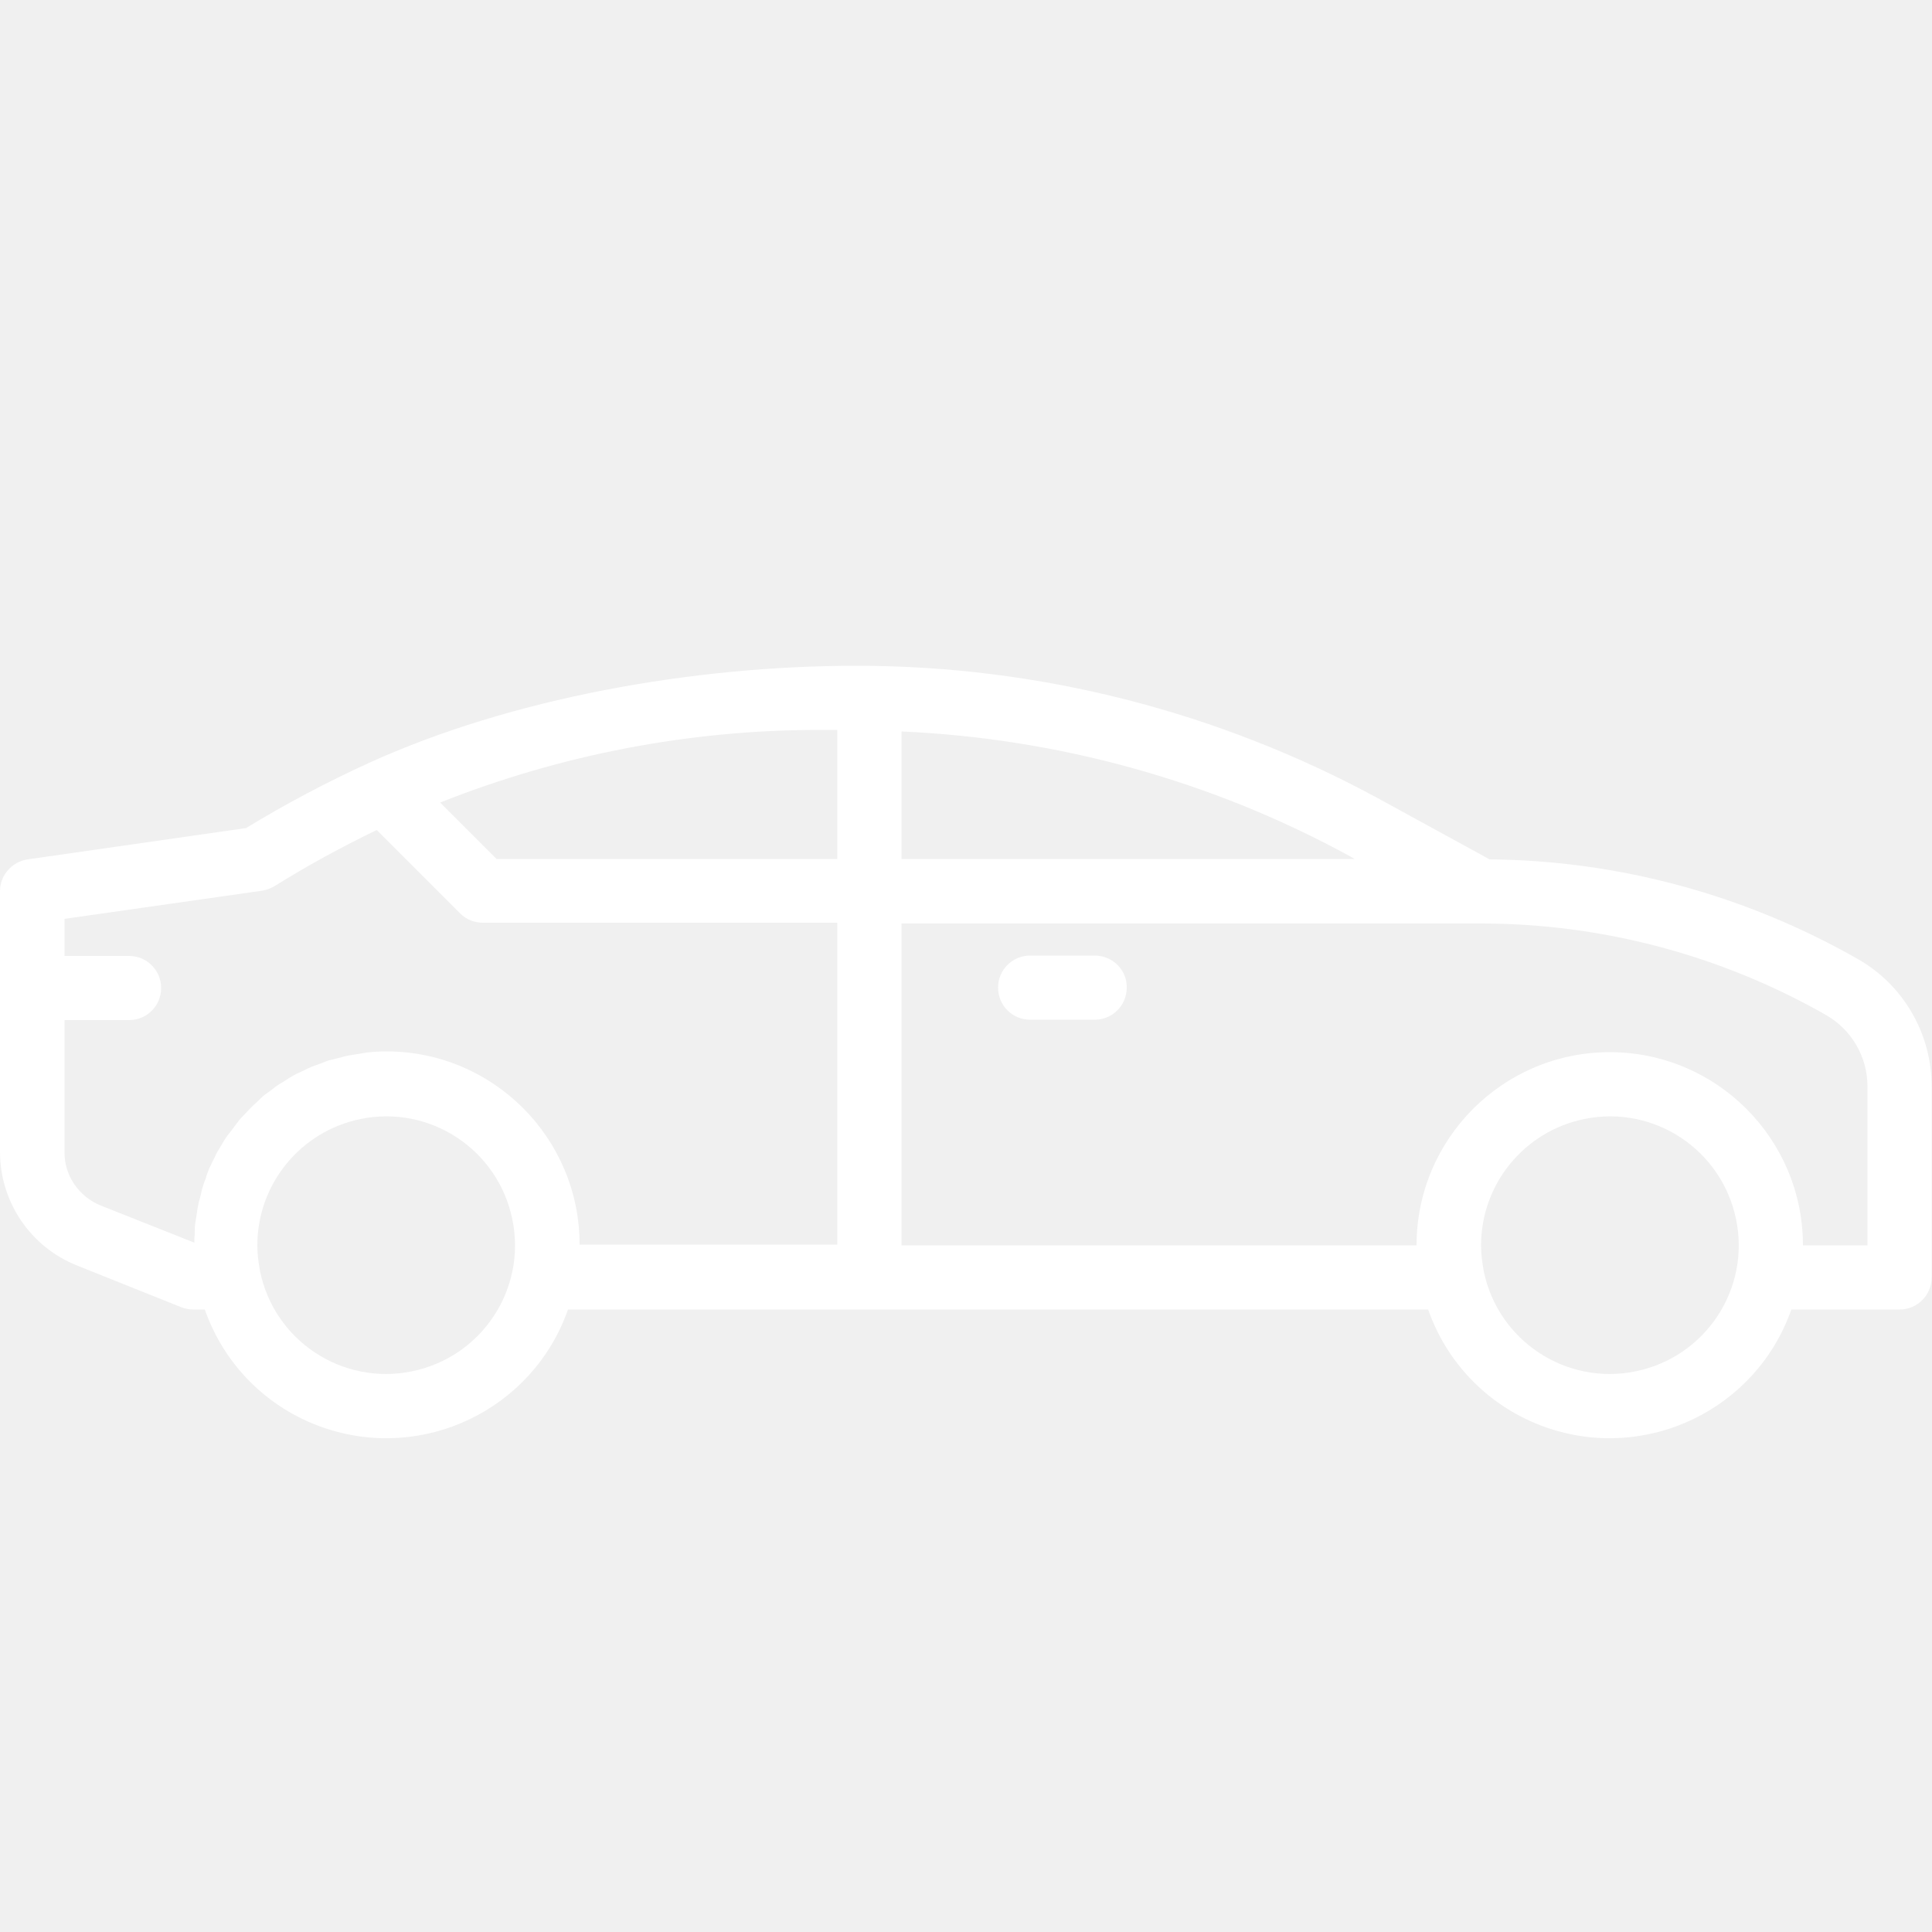
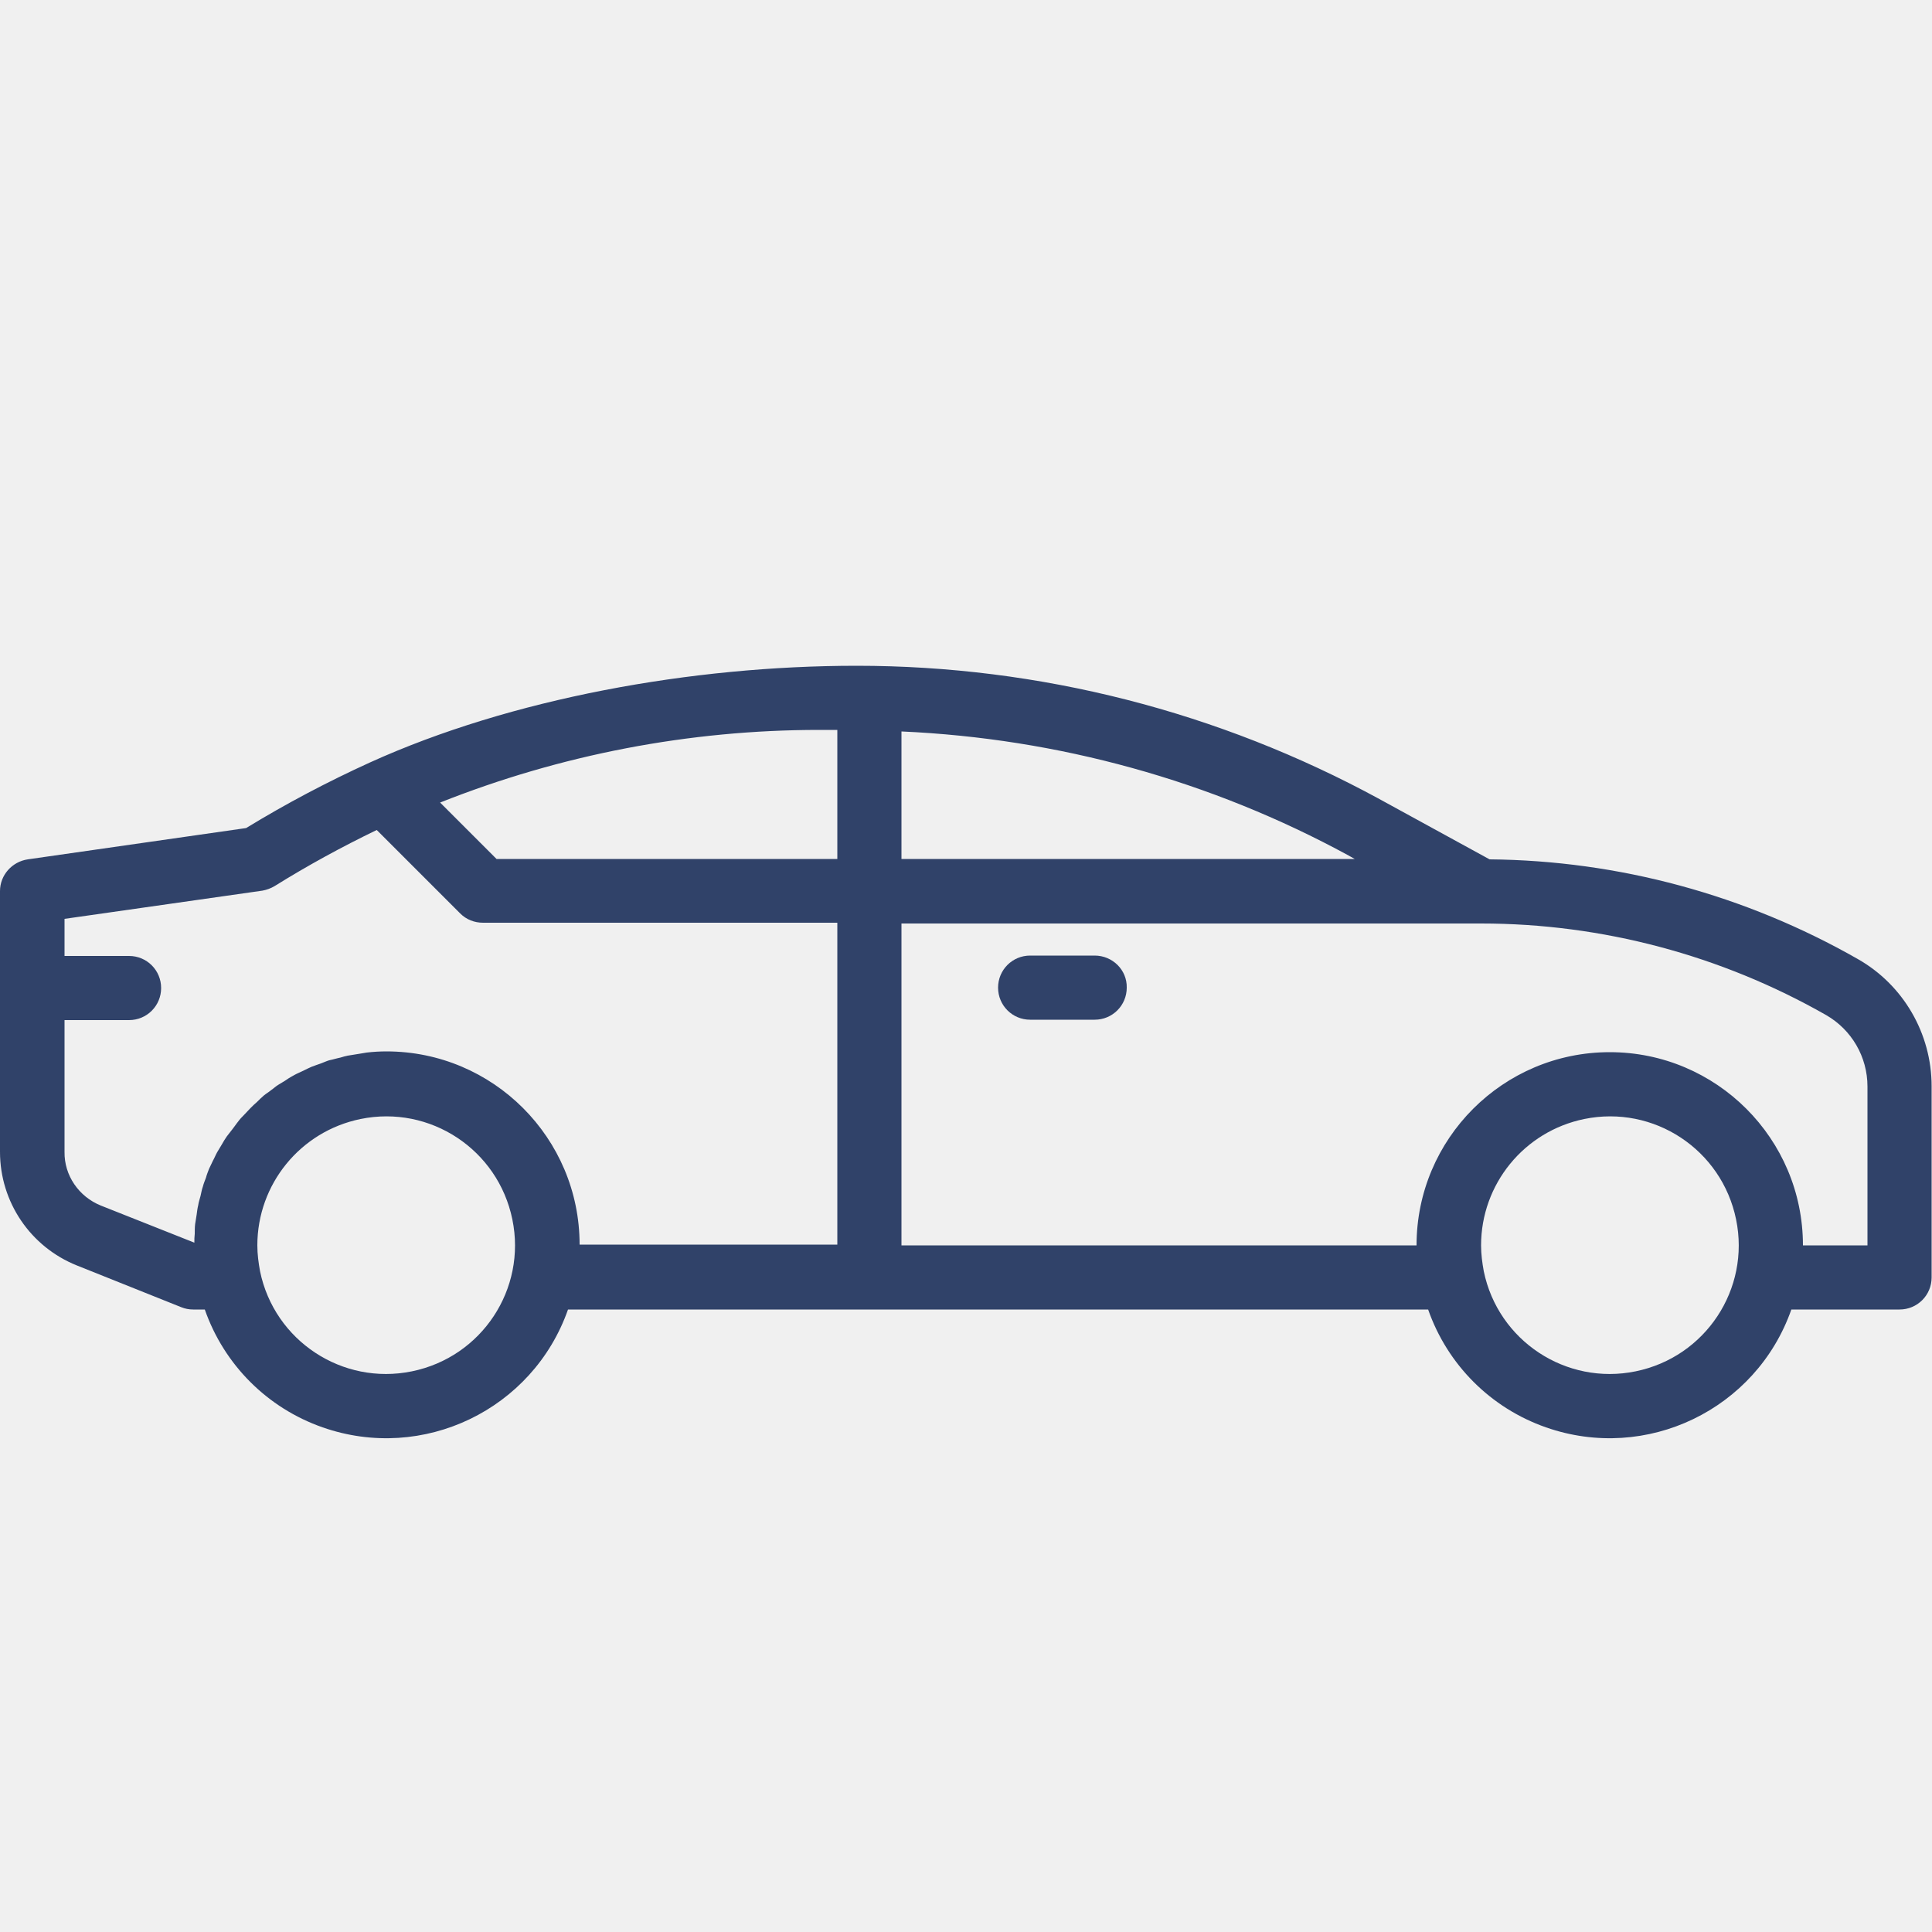
<svg xmlns="http://www.w3.org/2000/svg" version="1.1" x="0px" y="0px" viewBox="0 0 500 500" style="enable-background:new 0 0 500 500;" xml:space="preserve">
  <style type="text/css">
	.st0{display:none;}
- 	.st1{display:inline;fill:#ffffff;}
+ 	.st1{display:inline;fill:#304269;}
	.st2{display:inline;}
	.st3{fill:#91BED4;}
	.st4{fill:#F26101;}
	.st5{fill:none;stroke:#91BED4;stroke-width:20;stroke-miterlimit:10;}
	.st6{display:inline;fill:none;stroke:#91BED4;stroke-width:20;stroke-miterlimit:10;}
	.st7{display:inline;fill:#D9E8F5;}
	.st8{display:inline;fill:#F26101;}
- 	.st9{fill:#FFFFFF;}
+ 	.st9{fill:#304269;}
	.st10{fill:#D9E8F5;}
- 	.st11{fill:#ffffff;}
+ 	.st11{fill:#304269;}
	.st12{display:inline;fill:#CAE4F5;}
	.st13{display:inline;fill:#B4D3E1;}
- 	.st14{display:inline;fill:#FFFFFF;}
+ 	.st14{display:inline;fill:#304269;}
	.st15{display:inline;fill:#91BED4;}
	.st16{fill:none;stroke:#91BED4;stroke-width:6;stroke-miterlimit:10;}
	.st17{fill:none;stroke:#91BED4;stroke-width:3;stroke-miterlimit:10;}
- 	.st18{opacity:0.5;fill:#ffffff;}
+ 	.st18{opacity:0.5;fill:#304269;}
</style>
  <g id="Слой_5" class="st0">
    <rect x="-1672" y="-628" class="st1" width="2271" height="1242" />
  </g>
  <g id="route" class="st0">
</g>
  <g id="calendar__x28_копия_x29_" class="st0">
</g>
  <g id="guide" class="st0">
</g>
  <g id="enjoy">
    <g class="st0">
      <path class="st7" d="M7.1,332v69c0,5.4,3.2,10.3,8.1,12.5l31.6,14.1c2.7,1.2,5.6,1.8,8.5,1.8h418.1c10.7,0,19.3-8.6,19.3-19.3    v-36.9c0-6.5-1.8-12.9-5.1-18.4l-2.3-3.7c-7.5-12.4-19.8-21.1-34-23.9l-65-12.9c-13.2-2.6-25.7-9.7-36.8-17.2l-47.1-31.8    c-16.7-11.3-36.3-17.3-56.5-17.3h-86.5c-26.7,0-52.3,10.6-71.2,29.4l0,0c-13.8,13.8-31.4,23.3-50.5,27.3l-10.2,2.1    C15.7,309.2,7.1,319.7,7.1,332L7.1,332z" />
      <path class="st14" d="M67.7,327.7c0-4.3,2.4-8.2,6.2-10.1c11-5.7,21.1-13.1,30-22c14.9-14.9,34.7-23,55.8-23h86.5    c15.8,0,31.2,4.7,44.2,13.5l47.1,31.8c3.1,2.1,6.3,4.1,9.6,5.9c4.3,2.4,7.1,6.9,7.1,11.8l0,0c0,1.9-1.6,3.5-3.5,3.5H79.1    C72.8,339.1,67.7,334,67.7,327.7L67.7,327.7L67.7,327.7z" />
      <path class="st14" d="M414.6,383.6c22.2,0,40.1,18,40.1,40.1c0,22.2-18,40.1-40.1,40.1c-22.2,0-40.1-18-40.1-40.1    C374.5,401.5,392.4,383.6,414.6,383.6L414.6,383.6z" />
      <path class="st14" d="M87.1,383.6c22.2,0,40.1,18,40.1,40.1c0,22.2-18,40.1-40.1,40.1c-22.2,0-40.1-18-40.1-40.1    C47,401.5,65,383.6,87.1,383.6L87.1,383.6z" />
      <path class="st12" d="M87.1,409.2c8,0,14.5,6.5,14.5,14.5s-6.5,14.5-14.5,14.5c-8,0-14.5-6.5-14.5-14.5S79.1,409.2,87.1,409.2    L87.1,409.2z" />
      <path class="st12" d="M414.6,409.2c8,0,14.5,6.5,14.5,14.5s-6.5,14.5-14.5,14.5c-8,0-14.5-6.5-14.5-14.5S406.6,409.2,414.6,409.2    L414.6,409.2z" />
      <path class="st15" d="M193.3,332v-52.3h52.9c14.4,0,28.3,4.3,40.3,12.3l47.1,31.8c3.3,2.2,6.7,4.3,10.1,6.2c0.9,0.5,1.6,1.2,2.2,2    H193.3L193.3,332z M350.5,317.5c-3.1-1.7-6.1-3.6-9-5.5l-47.1-31.8c-14.3-9.7-31-14.8-48.2-14.8h-86.5c-23,0-44.6,8.9-60.8,25.1    c-8.4,8.3-17.9,15.3-28.3,20.7c-6.2,3.2-10,9.5-10,16.4c0,10.2,8.3,18.5,18.5,18.5h29.5c3.9,0,7.1-3.2,7.1-7.1    c0-3.9-3.2-7.1-7.1-7.1H79.1c-2.4,0-4.3-1.9-4.3-4.3c0-1.6,0.9-3.1,2.3-3.8c11.7-6.1,22.4-13.9,31.8-23.3    c13.6-13.5,31.6-21,50.8-21H179V332h-23.7c-3.9,0-7.1,3.2-7.1,7.1c0,3.9,3.2,7.1,7.1,7.1h195.3c5.9,0,10.6-4.8,10.6-10.6    C361.3,328.1,357.1,321.2,350.5,317.5L350.5,317.5z" />
      <path class="st8" d="M210.9,357h-22c-3.9,0-7.1,3.2-7.1,7.1c0,3.9,3.2,7.1,7.1,7.1h22c3.9,0,7.1-3.2,7.1-7.1    C218,360.2,214.8,357,210.9,357L210.9,357z" />
      <path class="st15" d="M485.8,410.1c0,6.7-5.5,12.2-12.2,12.2h-11.7c-0.3-10.3-3.9-20.2-10.5-28.3c0-0.1-0.1-0.1-0.1-0.2    c-0.4-0.5-0.8-1-1.3-1.5c-0.1-0.1-0.2-0.3-0.3-0.4c-0.5-0.5-0.9-1-1.4-1.5c-0.1-0.1-0.2-0.2-0.2-0.2c-6.1-6.1-13.7-10.4-21.9-12.4    c-3.7-0.9-7.6-1.4-11.5-1.4c-3.2,0-6.3,0.3-9.3,0.9c-9.1,1.8-17.4,6.2-24.1,12.9c-0.1,0.1-0.2,0.2-0.2,0.2c-0.5,0.5-0.9,1-1.4,1.5    c-0.1,0.1-0.2,0.2-0.3,0.4c-0.4,0.5-0.9,1-1.3,1.5c0,0-0.1,0.1-0.1,0.2c-6.6,8.1-10.2,17.9-10.5,28.3h-233    c-0.3-10.3-3.9-20.2-10.5-28.3c0,0-0.1-0.1-0.1-0.1c-0.4-0.5-0.9-1-1.3-1.5c-0.1-0.1-0.2-0.2-0.2-0.3c-0.5-0.6-1.1-1.2-1.6-1.7    c-2.3-2.3-4.8-4.3-7.4-6c-7.9-5.2-16.9-7.8-26-7.8c-12.1,0-24.2,4.6-33.4,13.8c-0.5,0.5-1,1.1-1.5,1.6c-0.1,0.2-0.3,0.3-0.4,0.5    c-0.4,0.4-0.7,0.8-1,1.2c-0.1,0.2-0.3,0.4-0.4,0.5c-0.3,0.4-0.7,0.9-1,1.3c-0.1,0.1-0.2,0.3-0.3,0.4c-0.9,1.2-1.7,2.5-2.5,3.8    c0,0,0,0.1-0.1,0.1c-0.4,0.6-0.7,1.3-1.1,1.9c0,0,0,0,0,0.1c-2.5,4.7-4.2,9.8-4.9,15.1L18.2,407c-2.4-1.1-3.9-3.4-3.9-6v-69    c0-8.8,6.3-16.6,14.9-18.4l10.2-2.1c20.5-4.3,39.2-14.4,54.1-29.2c17.7-17.6,41.2-27.3,66.2-27.3h86.5c18.8,0,36.9,5.6,52.5,16.1    l47.1,31.8c9.5,6.4,23.8,15.2,39.4,18.3l65,12.9c12.2,2.4,22.9,9.9,29.3,20.6l2.3,3.7l0,0c2.7,4.5,4.1,9.5,4.1,14.7L485.8,410.1    L485.8,410.1L485.8,410.1z M438,447c-6.2,6.2-14.5,9.7-23.3,9.7c-8.8,0-17.1-3.4-23.3-9.7c-11.2-11.2-12.7-28.6-4.3-41.4    c0-0.1,0.1-0.1,0.1-0.2c0.2-0.4,0.5-0.7,0.8-1.1c0.1-0.2,0.2-0.3,0.4-0.5c0.2-0.3,0.4-0.6,0.7-0.9c0.2-0.2,0.4-0.5,0.6-0.7    c0.2-0.2,0.3-0.4,0.5-0.6c0.4-0.4,0.8-0.9,1.2-1.3c6.2-6.2,14.5-9.7,23.3-9.7s17.1,3.4,23.3,9.7c0.4,0.4,0.8,0.9,1.2,1.3    c0.2,0.2,0.3,0.4,0.5,0.6c0.2,0.2,0.4,0.5,0.6,0.7c0.2,0.3,0.4,0.6,0.7,0.9c0.1,0.2,0.2,0.3,0.4,0.5c0.3,0.4,0.5,0.7,0.8,1.1    c0,0.1,0.1,0.1,0.1,0.2C450.6,418.4,449.2,435.8,438,447L438,447z M110.5,447c-6.2,6.2-14.5,9.7-23.3,9.7S70,453.3,63.8,447    c-10-10-12.2-24.9-6.7-37c0-0.1,0.1-0.2,0.1-0.3c0.2-0.4,0.3-0.7,0.5-1.1c0.1-0.2,0.2-0.3,0.3-0.5c0.2-0.3,0.3-0.6,0.5-0.9    c0.1-0.2,0.2-0.4,0.4-0.6c0.2-0.3,0.3-0.5,0.5-0.8c0.2-0.2,0.3-0.5,0.5-0.7c0.2-0.2,0.3-0.5,0.5-0.7c0.2-0.3,0.4-0.5,0.6-0.8    c0.2-0.2,0.3-0.4,0.5-0.6c0.2-0.3,0.5-0.6,0.7-0.9c0.1-0.2,0.3-0.3,0.4-0.5c0.4-0.4,0.7-0.8,1.1-1.2c0,0,0.1-0.1,0.1-0.1    c0.1-0.1,0.2-0.1,0.2-0.2c0.3-0.3,0.7-0.6,1-0.9c0.1-0.1,0.2-0.2,0.3-0.2c0.3-0.3,0.7-0.6,1-0.9c0,0,0.1-0.1,0.1-0.1    c12.1-9.8,29.5-9.8,41.5,0c0,0,0,0,0,0c0.4,0.3,0.7,0.6,1.1,0.9c0.1,0.1,0.1,0.1,0.2,0.2c0.4,0.4,0.8,0.8,1.2,1.2    c0.4,0.4,0.8,0.9,1.2,1.3c0.2,0.2,0.3,0.4,0.5,0.6c0.2,0.2,0.4,0.5,0.6,0.7c0.2,0.3,0.4,0.6,0.7,0.9c0.1,0.2,0.2,0.3,0.4,0.5    c0.3,0.4,0.5,0.7,0.8,1.1c0,0.1,0.1,0.1,0.1,0.2C123.1,418.4,121.7,435.8,110.5,447L110.5,447z M420.3,313.6l-8.7-1.7     M397.4,309.1l-9.5-1.9c-13-2.6-25.8-10.5-34.2-16.2l-47.1-31.8c-17.9-12.1-38.8-18.5-60.5-18.5h-86.5    c-28.8,0-55.8,11.2-76.2,31.5c-12.9,12.9-29.1,21.6-47,25.3l-10.2,2.1C11,302.9,0,316.4,0,332v69c0,8.2,4.9,15.7,12.4,19    l28.4,12.6c1.7,9,6,17.5,13,24.5c9.2,9.2,21.3,13.8,33.4,13.8c12.1,0,24.2-4.6,33.4-13.8c5.9-5.9,9.9-13,12-20.6h236.6    c2.1,7.5,6.1,14.7,12,20.6c8.9,8.9,20.8,13.8,33.4,13.8c12.6,0,24.5-4.9,33.4-13.8c5.9-5.9,9.9-13,12-20.6h13.5    c14.6,0,26.4-11.8,26.4-26.4v-36.9c0-7.8-2.1-15.4-6.1-22.1l0,0l-2.3-3.7c-8.5-14.1-22.6-24-38.7-27.2l-18.4-3.7" />
      <path class="st8" d="M92.4,428.9c-1.4,1.4-3.2,2.2-5.2,2.2c-2,0-3.8-0.8-5.2-2.2c-1.4-1.4-2.2-3.2-2.2-5.2c0-2,0.8-3.8,2.2-5.2    l0,0c1.4-1.4,3.2-2.2,5.2-2.2c2,0,3.8,0.8,5.2,2.2C95.2,421.3,95.2,426,92.4,428.9L92.4,428.9z M87.1,402.1    c-5.8,0-11.2,2.3-15.3,6.3l0,0c-4.1,4.1-6.3,9.5-6.3,15.3c0,5.8,2.2,11.2,6.3,15.3c4.1,4.1,9.5,6.3,15.3,6.3    c5.8,0,11.2-2.2,15.3-6.3c8.4-8.4,8.4-22.2,0-30.6C98.3,404.3,92.9,402.1,87.1,402.1L87.1,402.1z" />
      <path class="st8" d="M419.8,428.9c-1.4,1.4-3.2,2.2-5.2,2.2c-2,0-3.8-0.8-5.2-2.2c-2.9-2.9-2.9-7.6,0-10.4    c1.4-1.4,3.2-2.2,5.2-2.2c2,0,3.8,0.8,5.2,2.2c1.4,1.4,2.2,3.2,2.2,5.2C422,425.7,421.2,427.5,419.8,428.9L419.8,428.9z     M414.6,402.1c-5.8,0-11.2,2.2-15.3,6.3c-8.4,8.4-8.4,22.2,0,30.6c4.1,4.1,9.5,6.3,15.3,6.3c5.8,0,11.2-2.2,15.3-6.3    c4.1-4.1,6.3-9.5,6.3-15.3s-2.2-11.2-6.3-15.3C425.8,404.3,420.4,402.1,414.6,402.1L414.6,402.1z" />
    </g>
    <g>
      <g>
        <g>
          <path class="st11" d="M7.2,222.4C3.1,223,0,226.5,0,230.6l0,67.5c0,13,7.9,24.6,19.9,29.4l27,10.8c1,0.4,2,0.6,3.1,0.6h3      c5,14.3,16.2,25.5,30.5,30.5c26,9.1,54.4-4.6,63.5-30.5h222.6c5,14.3,16.2,25.5,30.5,30.5c26,9.1,54.4-4.6,63.5-30.5h28      c4.6,0,8.3-3.7,8.3-8.3v-49.5c0-13.6-7.3-26.2-19.1-32.9c-29.1-16.6-61.9-25.5-95.3-25.8L357,206.8      c-41.5-22.6-88-34.5-135.3-34.5c-42.7,0-89.5,8.5-125.9,25c-11,5-21.8,10.7-32.1,17L7.2,222.4L7.2,222.4z M384,329      c-0.4-2.2-0.7-4.4-0.7-6.7c0-15.8,11.1-29.5,26.7-32.7c18-3.7,35.6,7.9,39.3,26c3.7,18-7.9,35.6-26,39.3      C405.3,358.6,387.7,347,384,329L384,329z M233.3,239h150c31.3,0,62.1,8.2,89.3,23.7c6.6,3.8,10.7,10.8,10.7,18.5v41.1h-16.7      c0-27.6-22.4-50-50-50c-27.6,0-50,22.4-50,50H233.3V239z M233.3,189.3c40.5,1.8,80.1,12.7,115.7,32.1l1.6,0.9H233.3V189.3z       M216.7,222.3h-88.2l-14.6-14.6c31.2-12.4,64.5-18.8,98.1-18.8h4.7V222.3z M67.3,329c-0.4-2.2-0.7-4.4-0.7-6.7      c0-15.8,11.1-29.5,26.7-32.7c18-3.7,35.6,7.9,39.3,26c3.7,18-7.9,35.6-26,39.3C88.6,358.6,71,347,67.3,329L67.3,329z       M16.7,237.8l51.2-7.3c1.1-0.2,2.2-0.6,3.2-1.2c8.5-5.3,17.3-10.1,26.4-14.5l21.6,21.6c1.6,1.6,3.7,2.4,5.9,2.4h91.7v83.3H150      c0-27.6-22.4-50-50-50c-1.7,0-3.4,0.1-5.1,0.3c-0.6,0.1-1.2,0.2-1.8,0.3c-1,0.2-2.1,0.3-3.1,0.5c-0.6,0.1-1.2,0.3-1.9,0.5      c-1,0.2-1.9,0.5-2.9,0.7c-0.7,0.2-1.3,0.5-2.1,0.8c-0.8,0.3-1.8,0.6-2.5,0.9c-0.7,0.3-1.3,0.6-2.1,1c-0.8,0.4-1.6,0.7-2.3,1.1      c-0.7,0.4-1.3,0.7-2,1.2c-0.7,0.5-1.5,0.9-2.1,1.3c-0.7,0.4-1.3,1-1.9,1.4c-0.6,0.5-1.3,0.9-1.9,1.4c-0.6,0.5-1.3,1.2-1.8,1.7      c-0.6,0.5-1.1,1-1.7,1.6c-0.6,0.6-1.2,1.3-1.7,1.8c-0.5,0.5-1,1-1.5,1.7c-0.5,0.6-1,1.4-1.5,2c-0.5,0.6-0.9,1.2-1.4,1.8      c-0.5,0.7-0.9,1.4-1.3,2.1c-0.4,0.7-0.8,1.3-1.2,2c-0.4,0.7-0.7,1.5-1.1,2.2c-0.3,0.7-0.7,1.4-1,2.1c-0.3,0.8-0.6,1.5-0.8,2.3      c-0.3,0.8-0.6,1.5-0.8,2.3c-0.3,0.8-0.4,1.6-0.6,2.4c-0.2,0.8-0.5,1.6-0.6,2.4c-0.2,0.8-0.3,1.6-0.4,2.4      c-0.1,0.8-0.3,1.7-0.4,2.5c-0.1,0.8-0.1,1.7-0.1,2.5c-0.1,0.8-0.1,1.5-0.1,2.3L26.1,312c-5.7-2.3-9.5-7.8-9.4-13.9V264h16.7      c4.6,0,8.3-3.7,8.3-8.3v0c0-4.6-3.7-8.3-8.3-8.3H16.7V237.8z M16.7,247.3" />
        </g>
        <g>
          <path class="st11" d="M283.3,247.3h-16.7c-4.6,0-8.3,3.7-8.3,8.3v0c0,4.6,3.7,8.3,8.3,8.3h16.7c4.6,0,8.3-3.7,8.3-8.3v0      C291.7,251,287.9,247.3,283.3,247.3z" />
        </g>
      </g>
    </g>
  </g>
</svg>
